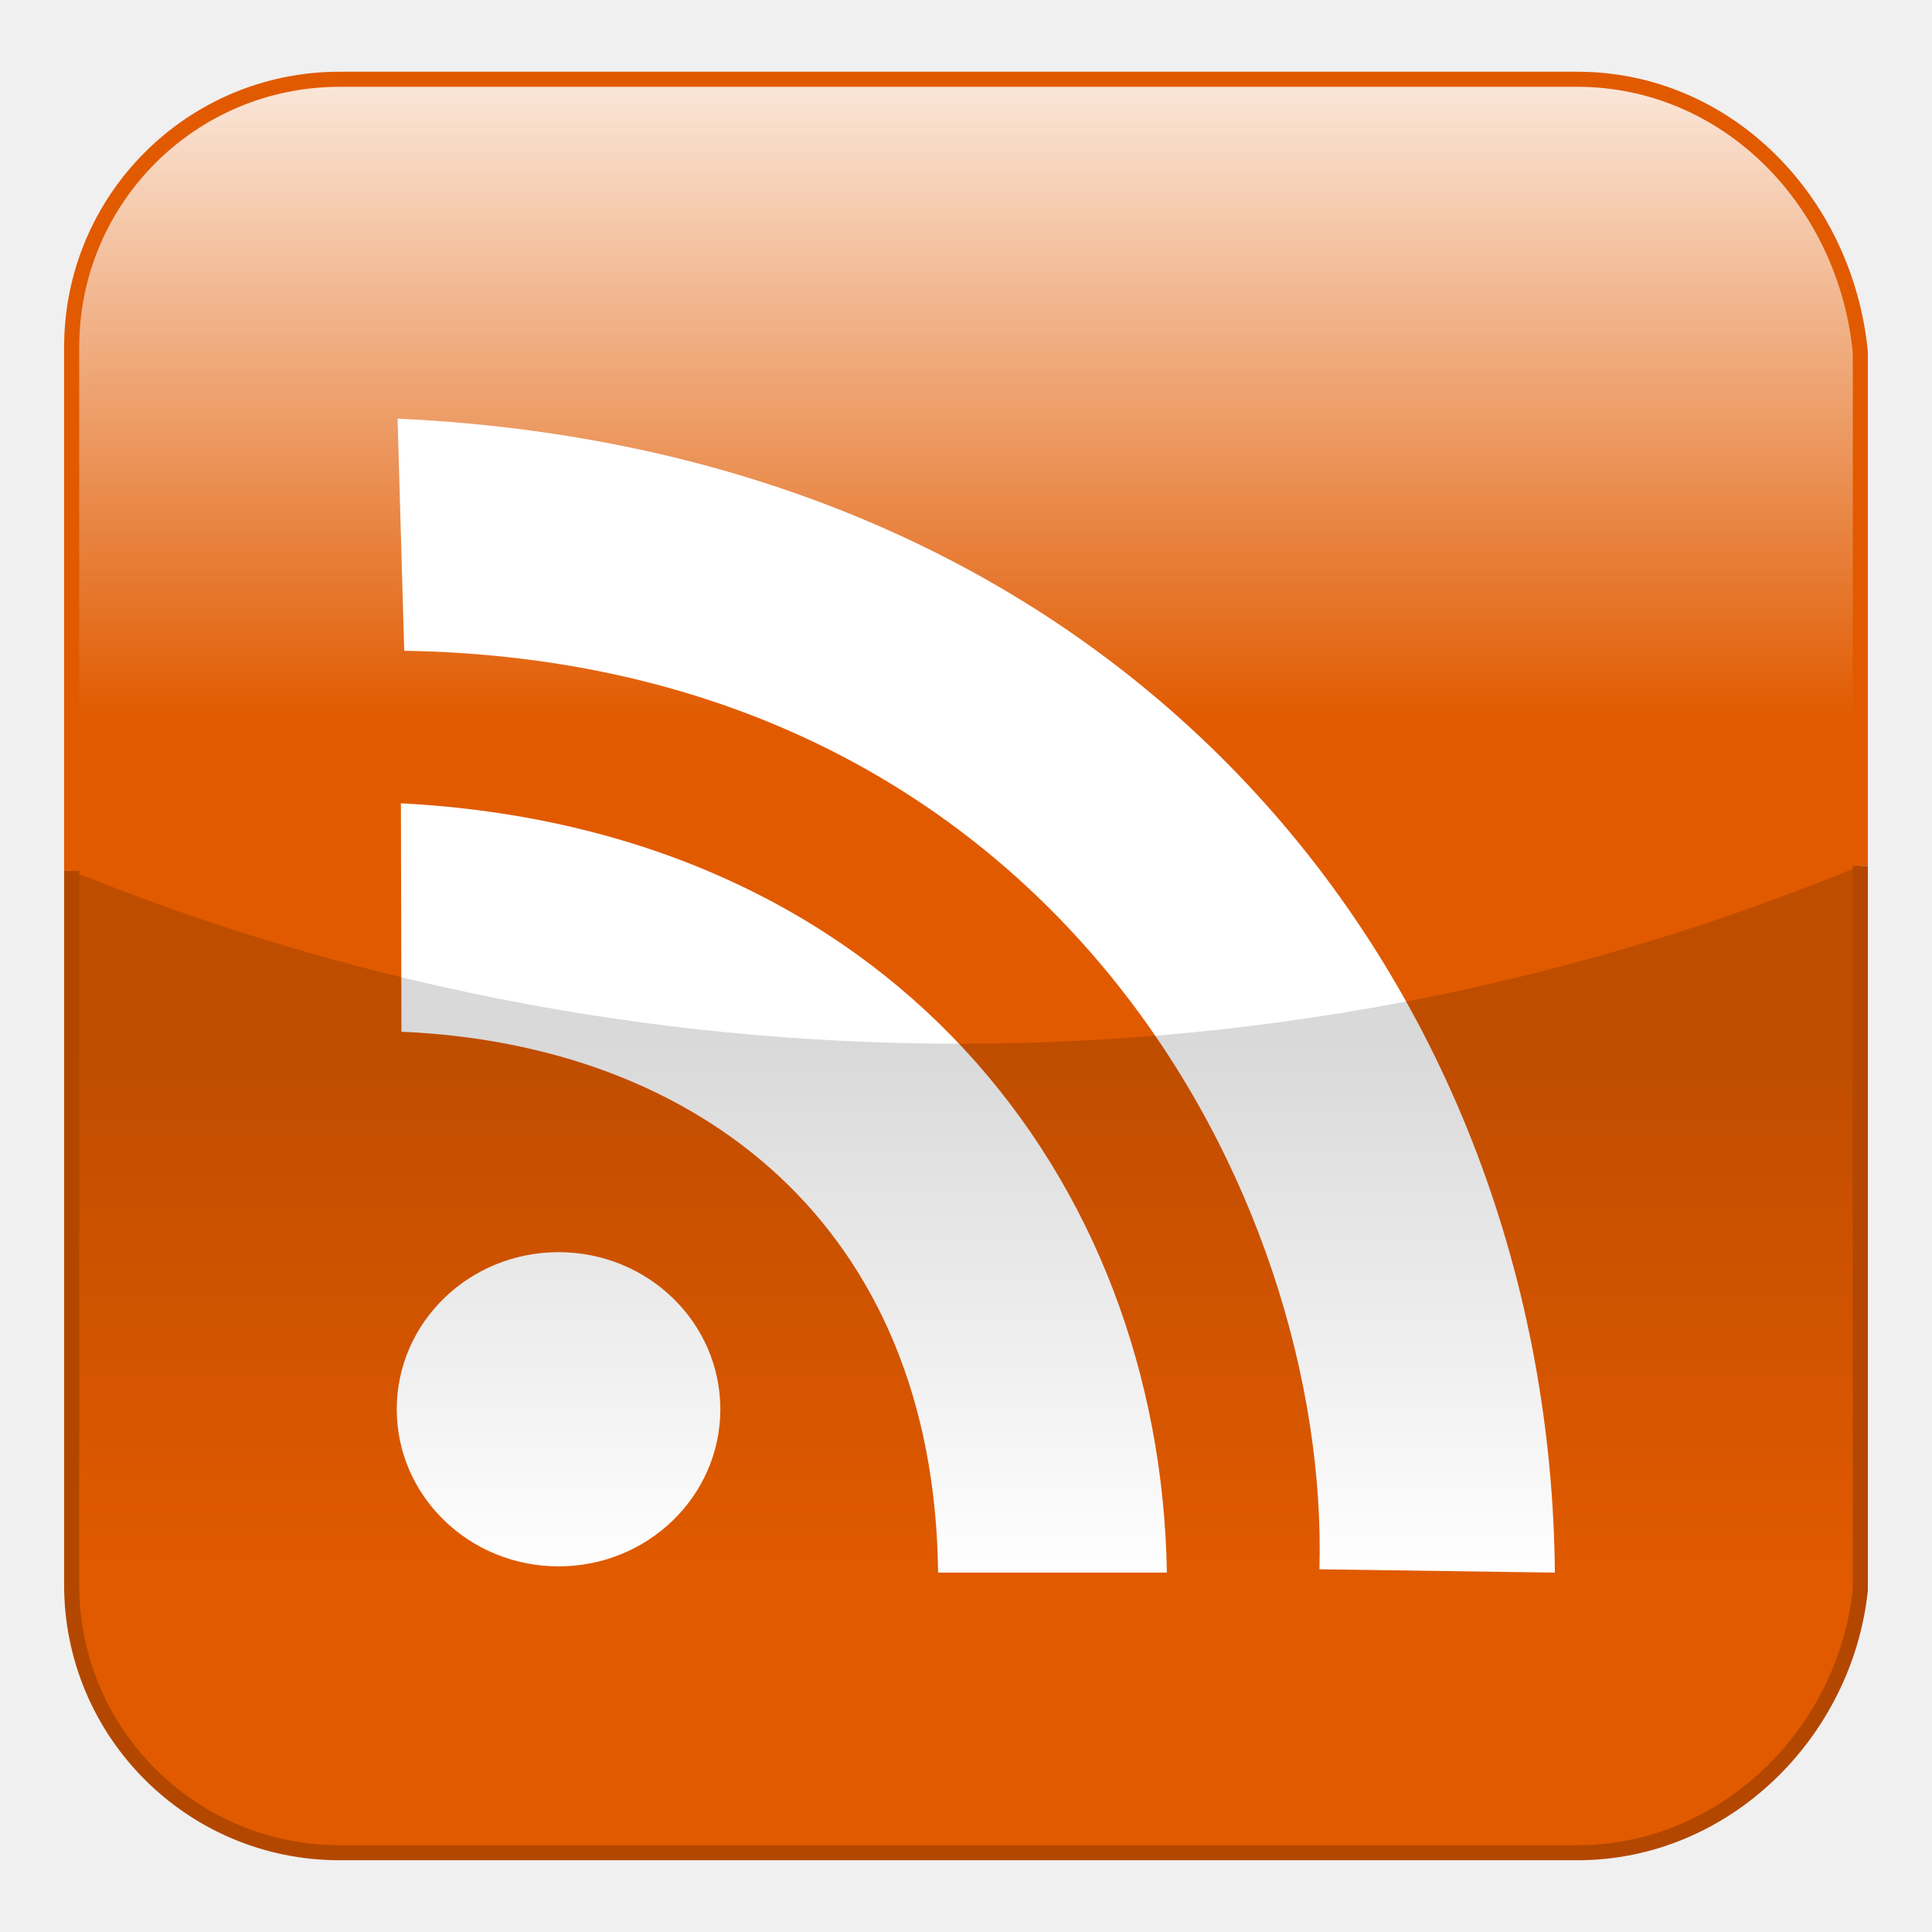
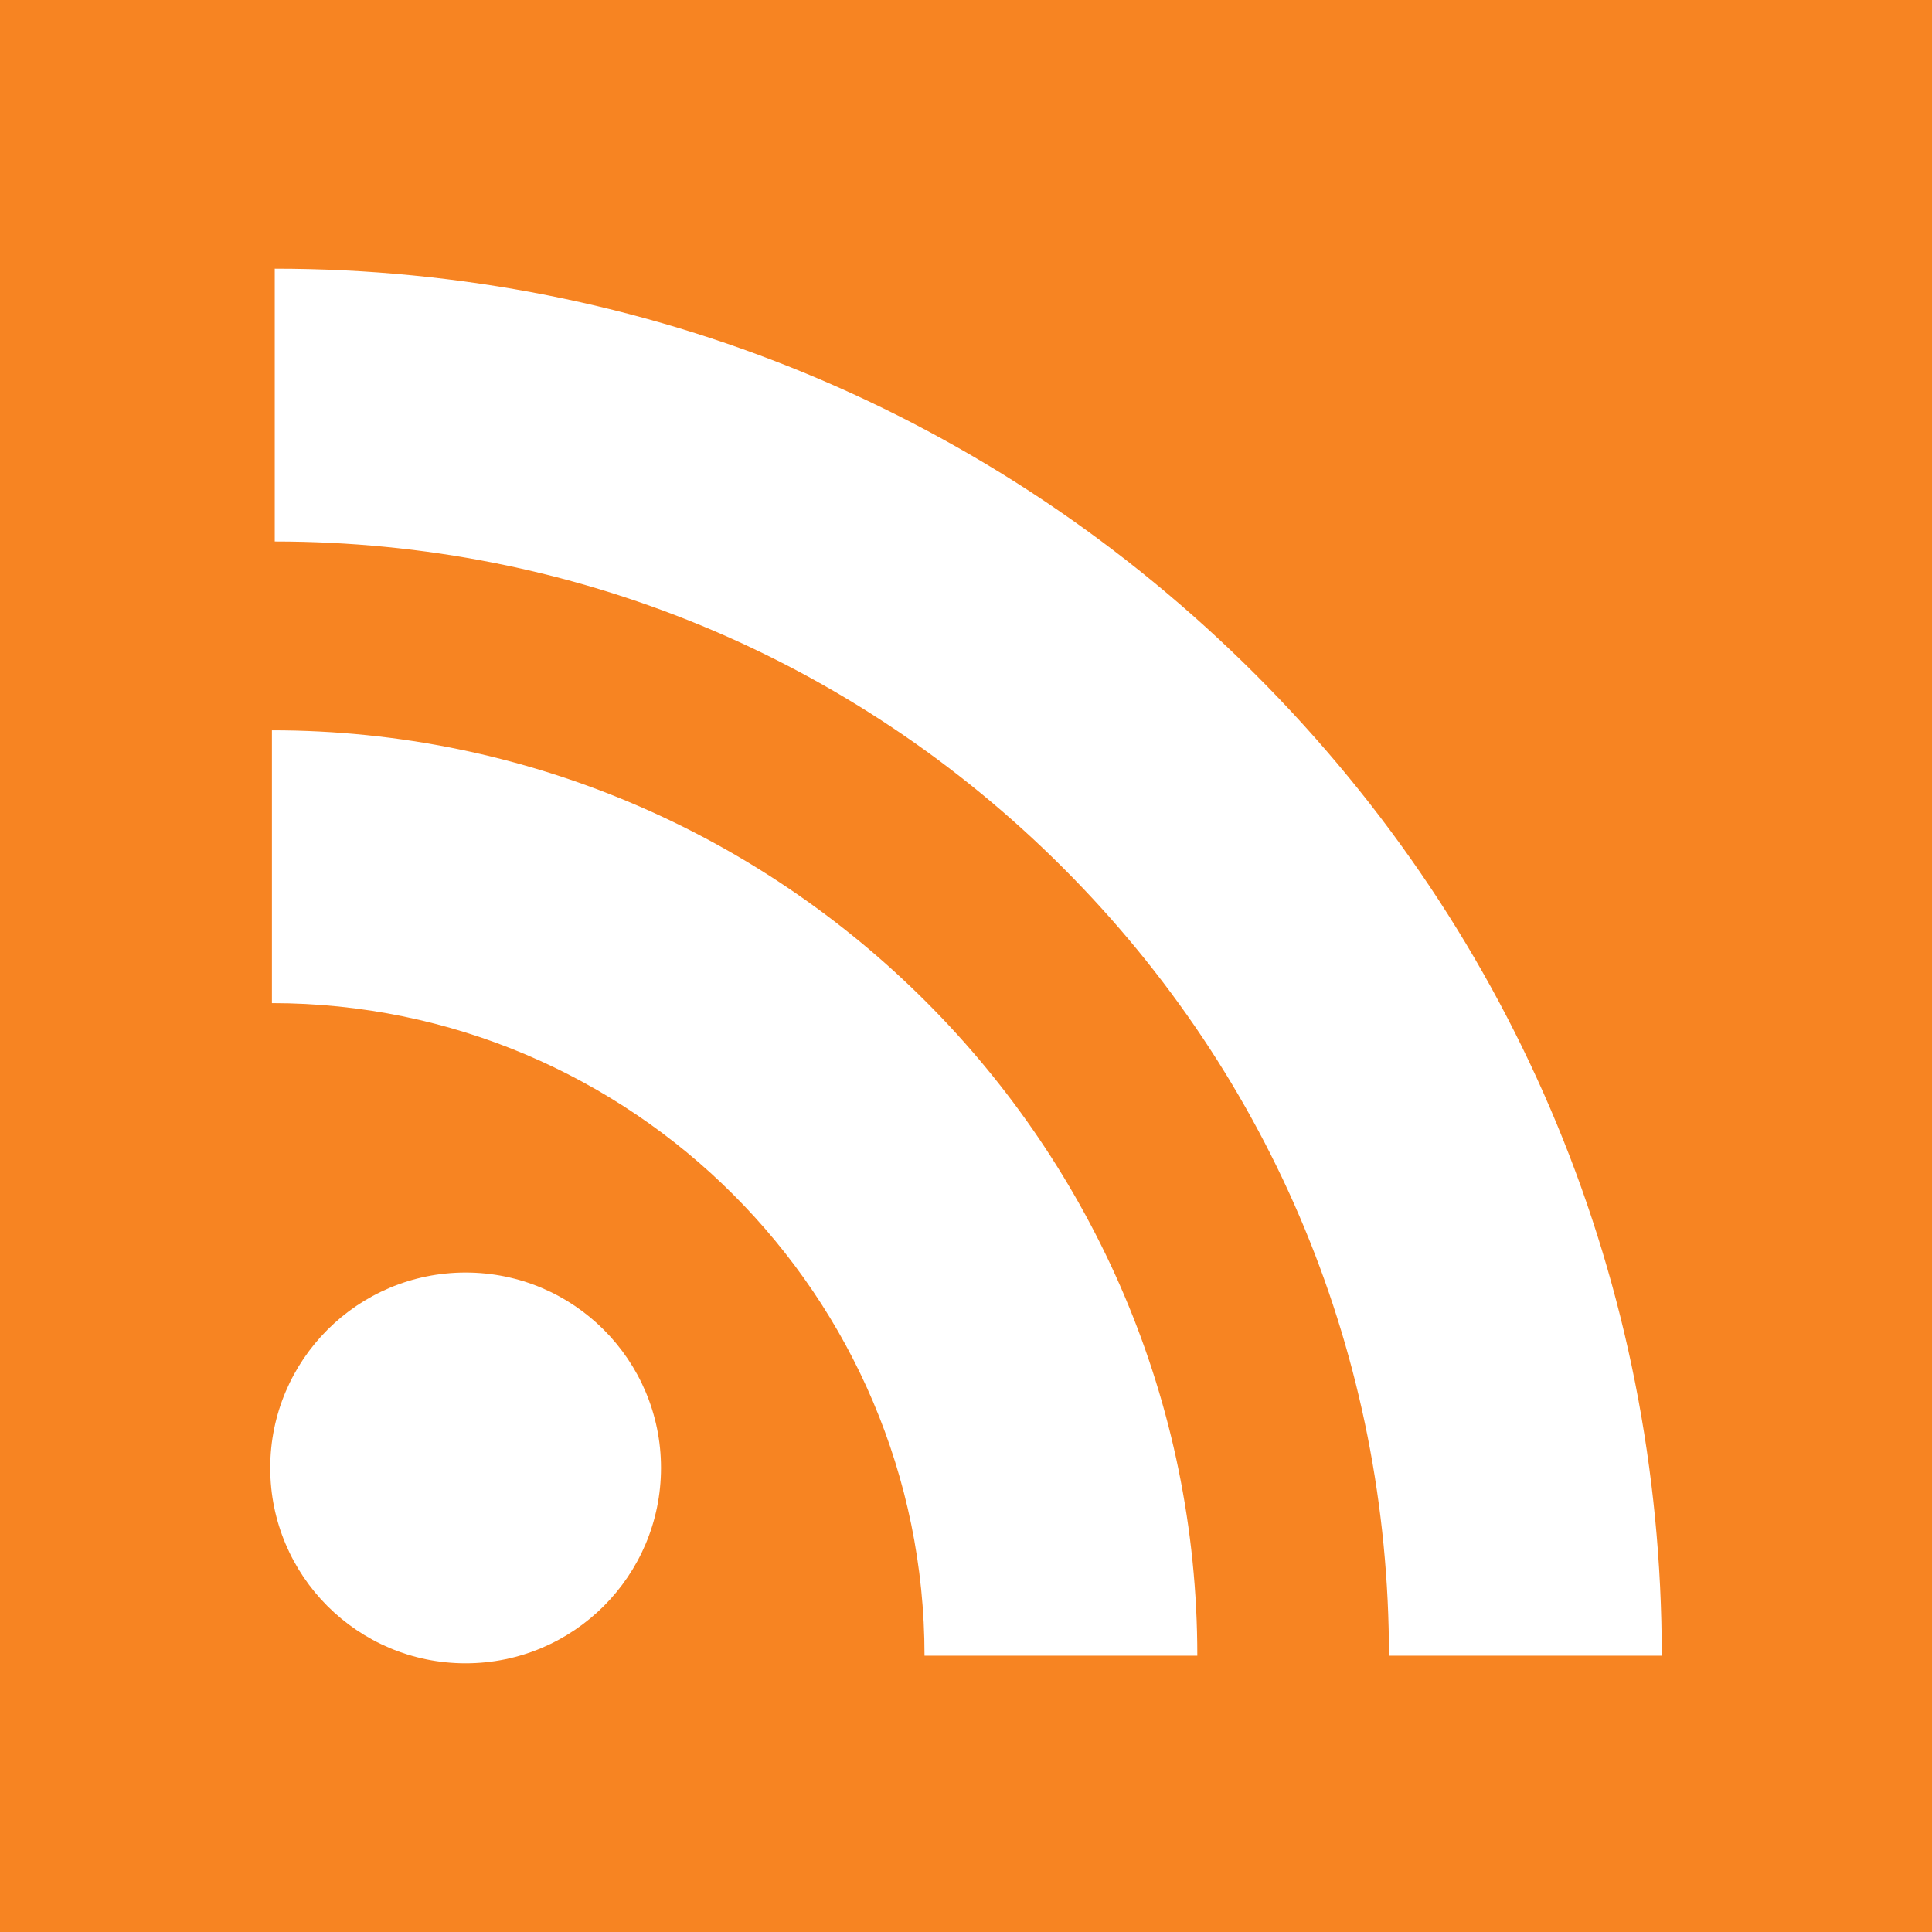
- <svg xmlns="http://www.w3.org/2000/svg" version="1.1" id="svg2" x="0px" y="0px" width="256px" height="256px" viewBox="0 0 256 256" enable-background="new 0 0 256 256" xml:space="preserve">
-   <path fill="#E15A00" d="M9.496,210.008c0,19.6,15.888,35.486,35.486,35.486h164.034c19.604,0,35.487-15.889,37.487-34.82  l-0.001-164.013c-1.999-20.266-17.888-36.155-37.484-36.155H44.982c-19.599,0-35.486,15.889-35.486,35.487V210.008z" />
-   <g id="layer1" transform="translate(-373.642,-318.344)">
-     <path id="path5270" fill="#FFFFFF" d="   M469.09,505.078c0,11.498-9.598,20.817-21.438,20.817c-11.84,0-21.438-9.319-21.438-20.817c0-11.496,9.599-20.816,21.438-20.816   C459.491,484.262,469.09,493.582,469.09,505.078z" />
-     <path id="path5805" fill="#FFFFFF" d="M426.835,455.057l-0.073-30.273   c64.706,3.375,100.618,49.674,101.5,101.939h-30.318C497.441,480.781,466.204,456.728,426.835,455.057z" />
-     <path id="path5807" fill="#FFFFFF" d="M427.202,404.572l-0.879-30.758   c99.428,4.616,152.676,76.769,153.348,152.909l-31.197-0.439C549.839,477.58,513.808,406.017,427.202,404.572z" />
-   </g>
+ <svg xmlns="http://www.w3.org/2000/svg" version="1.1" id="Capa_1" x="0px" y="0px" viewBox="0 0 455.731 455.731" style="enable-background:new 0 0 455.731 455.731;" xml:space="preserve">
  <g>
-     <linearGradient id="SVGID_1_" gradientUnits="userSpaceOnUse" x1="102.5" y1="-491.002" x2="102.5" y2="-598.514" gradientTransform="matrix(1 0 0 -1 25.5 -353)">
-       <stop offset="0" style="stop-color:#000000;stop-opacity:0.15" />
-       <stop offset="0.663" style="stop-color:#000000;stop-opacity:0" />
-     </linearGradient>
-     <path fill="url(#SVGID_1_)" d="M9.496,115.402v94.606c0,19.6,15.888,35.486,35.487,35.486h164.033   c19.604,0,35.488-15.889,37.488-34.82v-95.952c-36.779,15.182-77.074,23.577-119.337,23.577   C85.542,138.299,45.825,130.154,9.496,115.402z" />
-   </g>
-   <linearGradient id="SVGID_2_" gradientUnits="userSpaceOnUse" x1="102.499" y1="-364.168" x2="102.499" y2="-491.797" gradientTransform="matrix(1 0 0 -1 25.5 -353)">
-     <stop offset="0" style="stop-color:#FFFFFF;stop-opacity:0.85" />
-     <stop offset="0.66" style="stop-color:#FFFFFF;stop-opacity:0" />
-   </linearGradient>
-   <path fill="url(#SVGID_2_)" d="M209.018,10.505H44.983c-19.599,0-35.487,15.889-35.487,35.487v69.409  c36.33,14.751,76.046,22.897,117.671,22.897c42.263,0,82.558-8.396,119.336-23.577v-68.06  C244.504,26.395,228.615,10.505,209.018,10.505z" />
-   <path fill="none" stroke="#E15A00" stroke-width="2" stroke-miterlimit="10" d="M246.503,114.721V46.66  c-1.999-20.266-17.888-36.155-37.485-36.155H44.982c-19.599,0-35.486,15.889-35.486,35.487v69.409" />
-   <g>
+     <rect x="0" y="0" style="fill:#F78422;" width="455.731" height="455.731" />
    <g>
-       <g>
-         <path fill="none" stroke="#B34700" stroke-width="2" stroke-miterlimit="10" d="M9.496,115.401v94.605     c0,19.6,15.888,35.486,35.486,35.486h164.034c19.604,0,35.487-15.889,37.487-34.819v-95.952" />
-       </g>
+       <path style="fill:#FFFFFF;" d="M296.208,159.16C234.445,97.397,152.266,63.382,64.81,63.382v64.348 c70.268,0,136.288,27.321,185.898,76.931c49.609,49.61,76.931,115.63,76.931,185.898h64.348 C391.986,303.103,357.971,220.923,296.208,159.16z" />
+       <path style="fill:#FFFFFF;" d="M64.143,172.273v64.348c84.881,0,153.938,69.056,153.938,153.939h64.348 C282.429,270.196,184.507,172.273,64.143,172.273z" />
+       <circle style="fill:#FFFFFF;" cx="109.833" cy="346.26" r="46.088" />
    </g>
  </g>
</svg>
